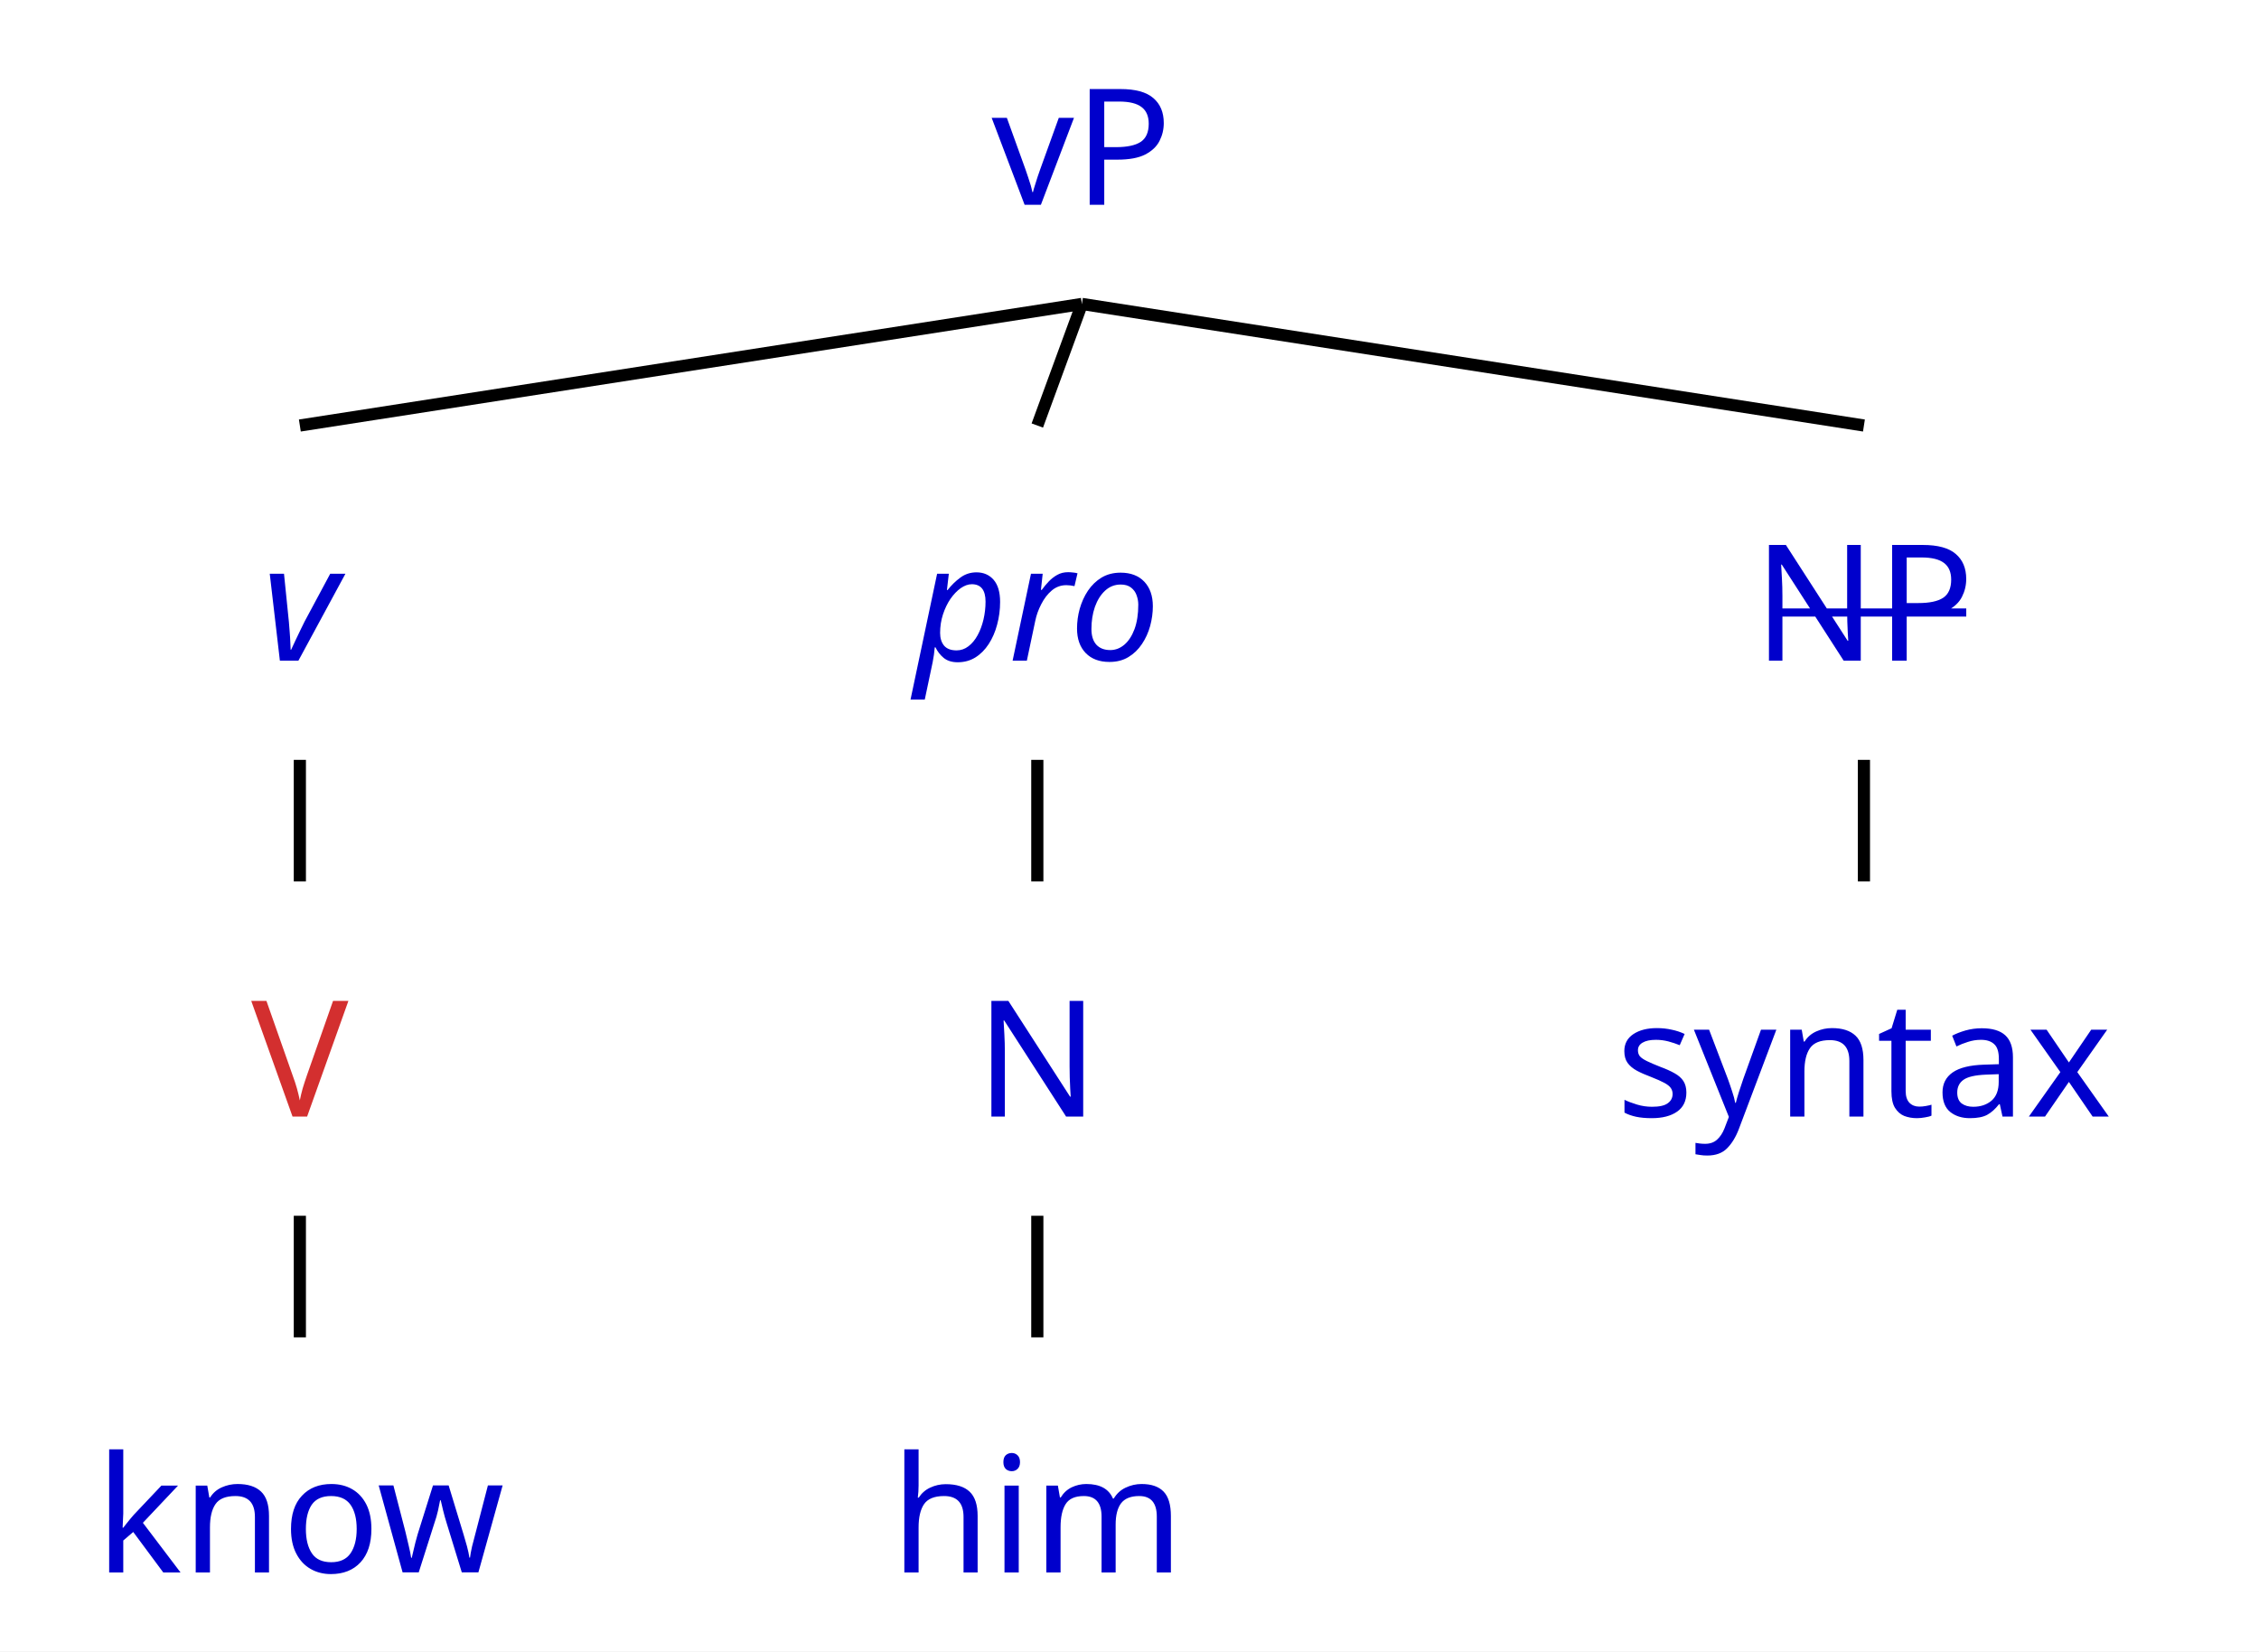
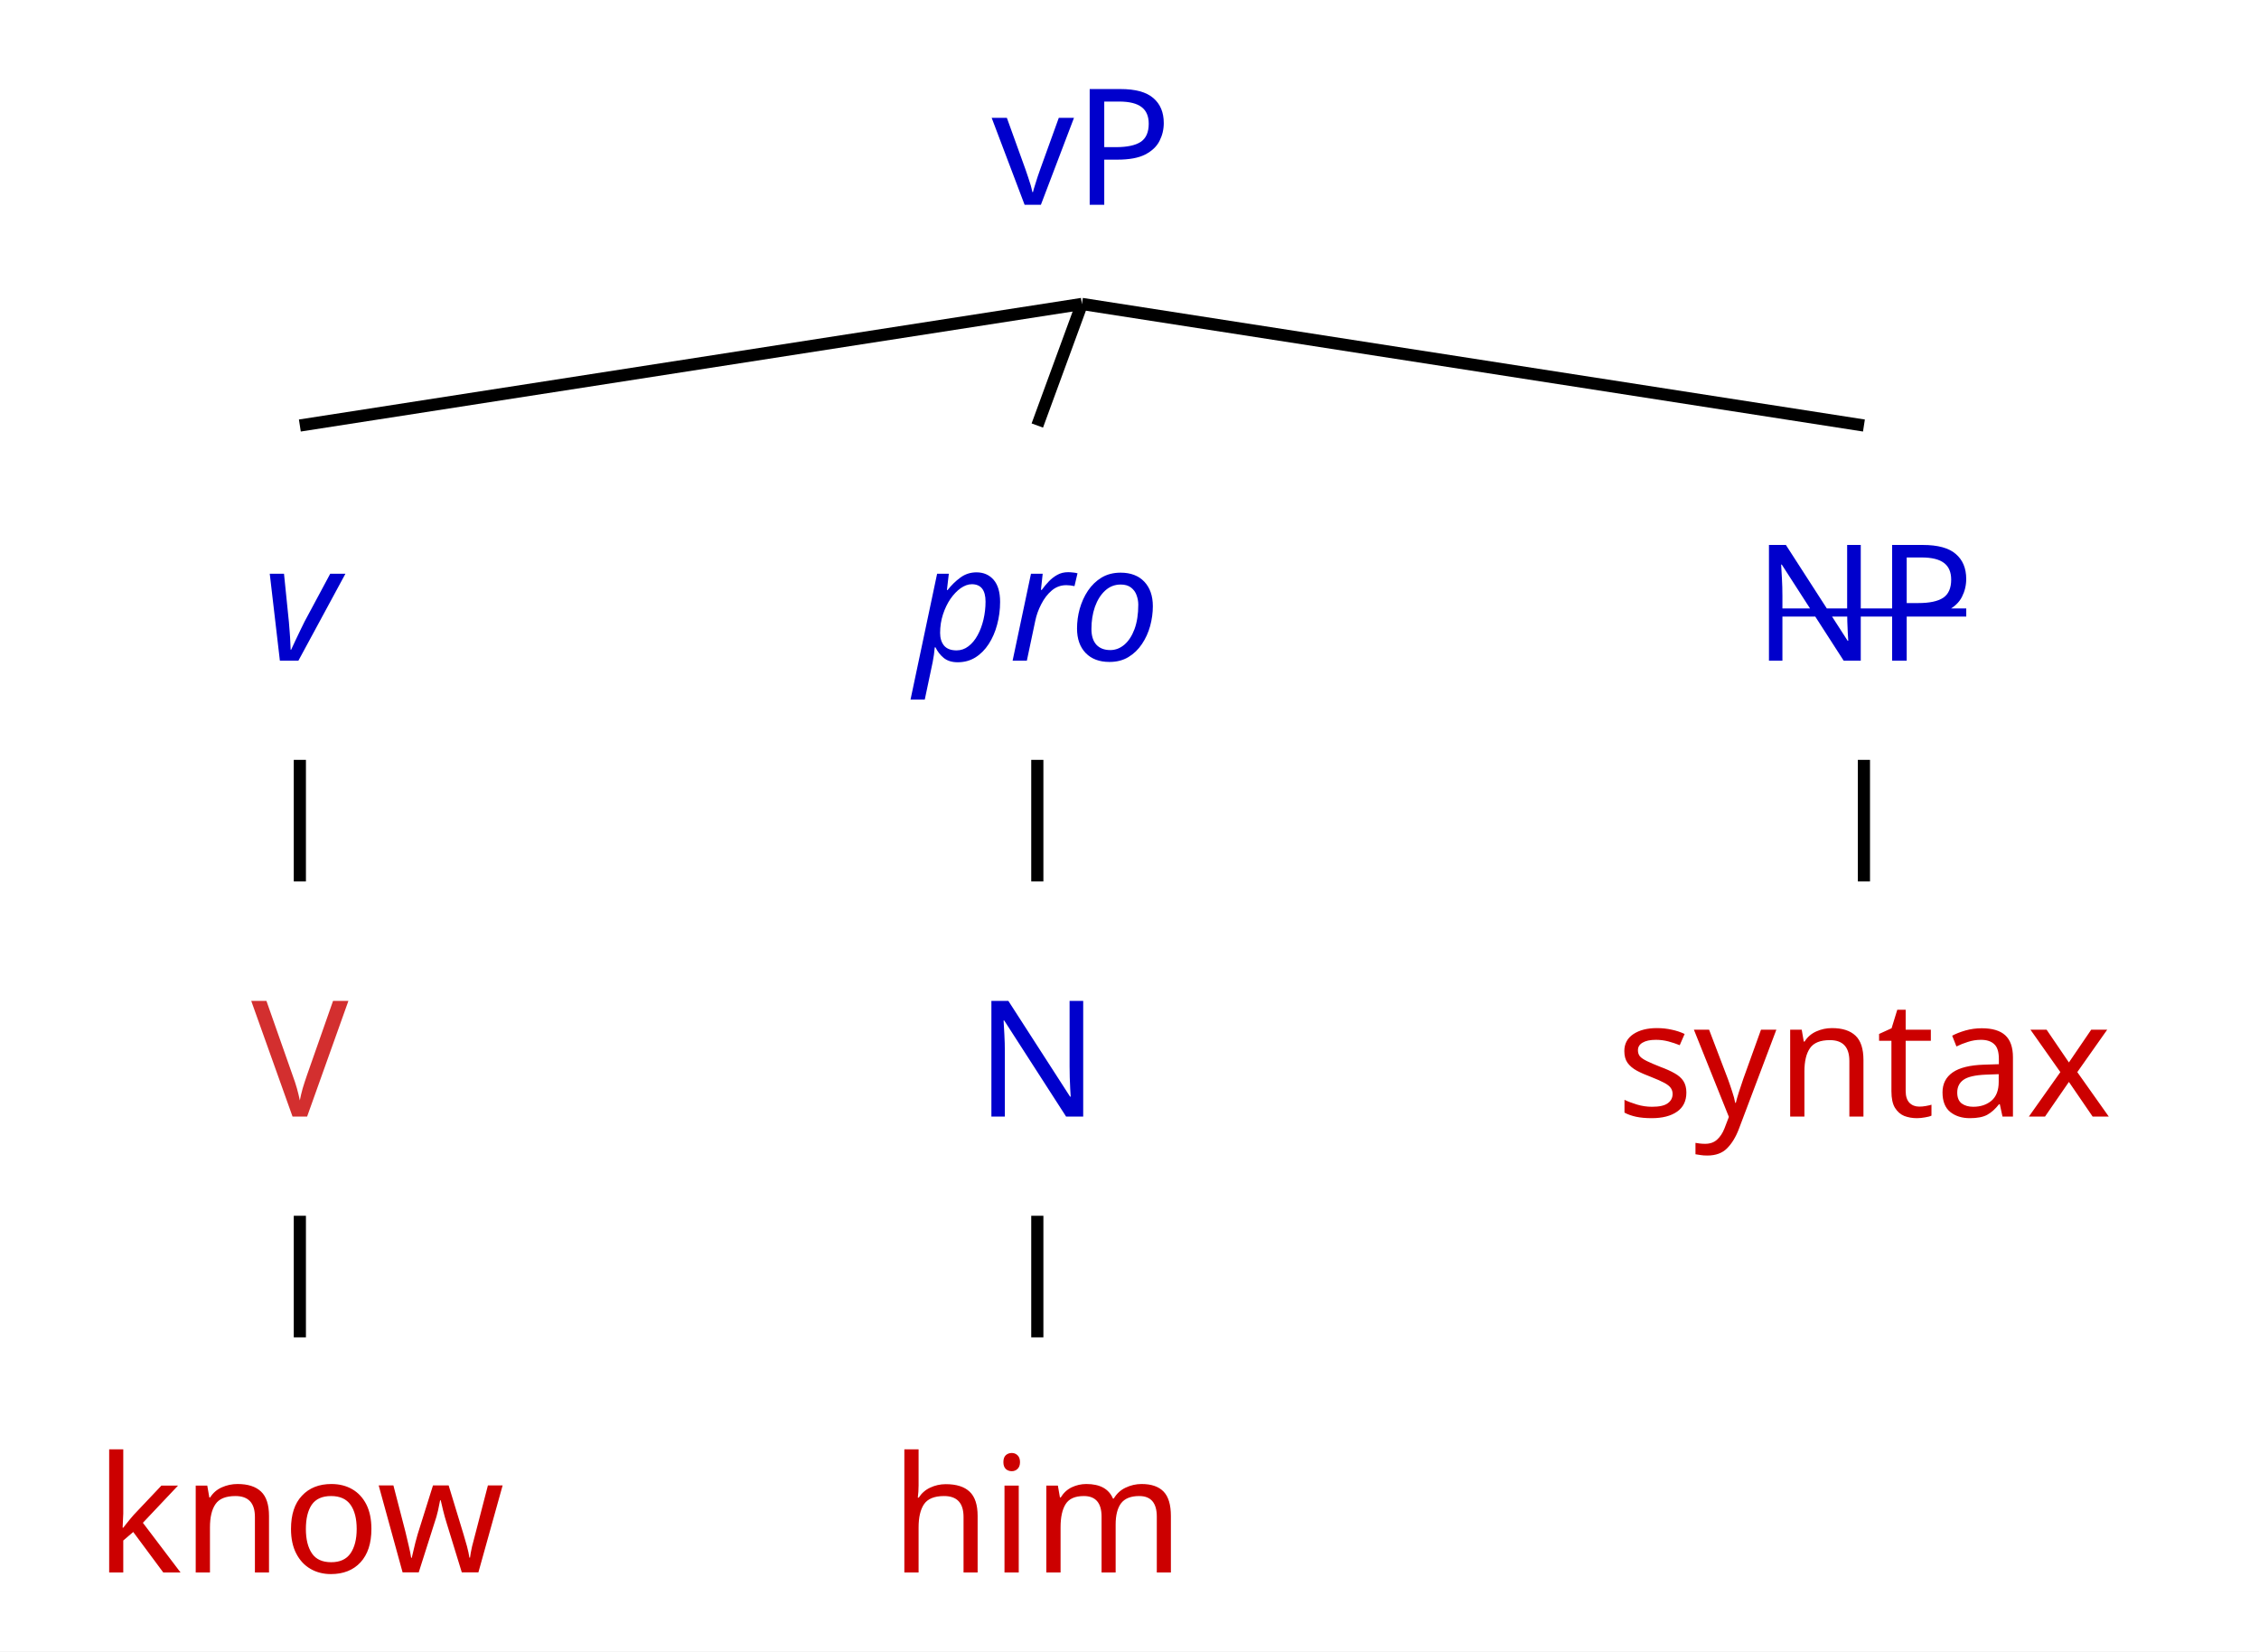
<svg xmlns="http://www.w3.org/2000/svg" class="ste-svg" viewBox="0 0 223 163" width="223" height="163">
  <rect x="0" y="0" width="223" height="163" fill="#ffffff" />
  <g>
    <line x1="106.8" y1="30" x2="29.6" y2="42" stroke="#000000" stroke-width="1.2" />
    <line x1="106.8" y1="30" x2="102.4" y2="42" stroke="#000000" stroke-width="1.2" />
    <line x1="106.8" y1="30" x2="184" y2="42" stroke="#000000" stroke-width="1.2" />
    <line x1="29.6" y1="75" x2="29.6" y2="87" stroke="#000000" stroke-width="1.2" />
    <line x1="29.6" y1="120" x2="29.6" y2="132" stroke="#000000" stroke-width="1.2" />
    <line x1="102.4" y1="75" x2="102.4" y2="87" stroke="#000000" stroke-width="1.2" />
    <line x1="102.4" y1="120" x2="102.4" y2="132" stroke="#000000" stroke-width="1.2" />
    <line x1="184" y1="75" x2="184" y2="87" stroke="#000000" stroke-width="1.2" />
  </g>
  <g />
  <g>
    <g class="ste-node" data-id="58">
      <rect class="ste-hit" x="86" y="0" width="41.6" height="28" rx="6" fill="transparent" pointer-events="all" />
      <text x="106.8" y="14" text-anchor="middle" dominant-baseline="central" font-family="sans-serif" font-size="16" fill="#0000CC" pointer-events="none">vP</text>
    </g>
    <g class="ste-node" data-id="59">
      <rect class="ste-hit" x="13.2" y="45" width="32.8" height="28" rx="6" fill="transparent" pointer-events="all" />
      <text x="29.6" y="59" text-anchor="middle" dominant-baseline="central" font-family="sans-serif" font-size="16" fill="#0000CC" pointer-events="none" font-style="italic">v</text>
    </g>
    <g class="ste-node" data-id="60">
      <rect class="ste-hit" x="13.2" y="90" width="32.8" height="28" rx="6" fill="transparent" pointer-events="all" />
      <text x="29.6" y="104" text-anchor="middle" dominant-baseline="central" font-family="sans-serif" font-size="16" fill="#d32f2f" pointer-events="none">V</text>
    </g>
    <g class="ste-node" data-id="61">
      <rect class="ste-hit" x="0" y="135" width="59.2" height="28" rx="6" fill="transparent" pointer-events="all" />
-       <text x="29.6" y="149" text-anchor="middle" dominant-baseline="central" font-family="sans-serif" font-size="16" fill="#0000CC" pointer-events="none">know</text>
+       <text x="29.6" y="149" text-anchor="middle" dominant-baseline="central" font-family="sans-serif" font-size="16" fill="#CC0000" pointer-events="none">know</text>
    </g>
    <g class="ste-node" data-id="62">
      <rect class="ste-hit" x="77.2" y="45" width="50.4" height="28" rx="6" fill="transparent" pointer-events="all" />
      <text x="102.4" y="59" text-anchor="middle" dominant-baseline="central" font-family="sans-serif" font-size="16" fill="#0000CC" pointer-events="none" font-style="italic">pro</text>
    </g>
    <g class="ste-node" data-id="63">
      <rect class="ste-hit" x="86" y="90" width="32.8" height="28" rx="6" fill="transparent" pointer-events="all" />
      <text x="102.4" y="104" text-anchor="middle" dominant-baseline="central" font-family="sans-serif" font-size="16" fill="#0000CC" pointer-events="none">N</text>
    </g>
    <g class="ste-node" data-id="64">
      <rect class="ste-hit" x="77.2" y="135" width="50.4" height="28" rx="6" fill="transparent" pointer-events="all" />
-       <text x="102.4" y="149" text-anchor="middle" dominant-baseline="central" font-family="sans-serif" font-size="16" fill="#0000CC" pointer-events="none">him</text>
+       <text x="102.4" y="149" text-anchor="middle" dominant-baseline="central" font-family="sans-serif" font-size="16" fill="#CC0000" pointer-events="none">him</text>
    </g>
    <g class="ste-node" data-id="65">
      <rect class="ste-hit" x="163.2" y="45" width="41.6" height="28" rx="6" fill="transparent" pointer-events="all" />
      <text x="184" y="59" text-anchor="middle" dominant-baseline="central" font-family="sans-serif" font-size="16" fill="#0000CC" pointer-events="none" text-decoration="line-through">NP</text>
    </g>
    <g class="ste-node" data-id="66">
      <rect class="ste-hit" x="145.6" y="90" width="76.8" height="28" rx="6" fill="transparent" pointer-events="all" />
-       <text x="184" y="104" text-anchor="middle" dominant-baseline="central" font-family="sans-serif" font-size="16" fill="#0000CC" pointer-events="none">syntax</text>
+       <text x="184" y="104" text-anchor="middle" dominant-baseline="central" font-family="sans-serif" font-size="16" fill="#CC0000" pointer-events="none">syntax</text>
    </g>
  </g>
</svg>
